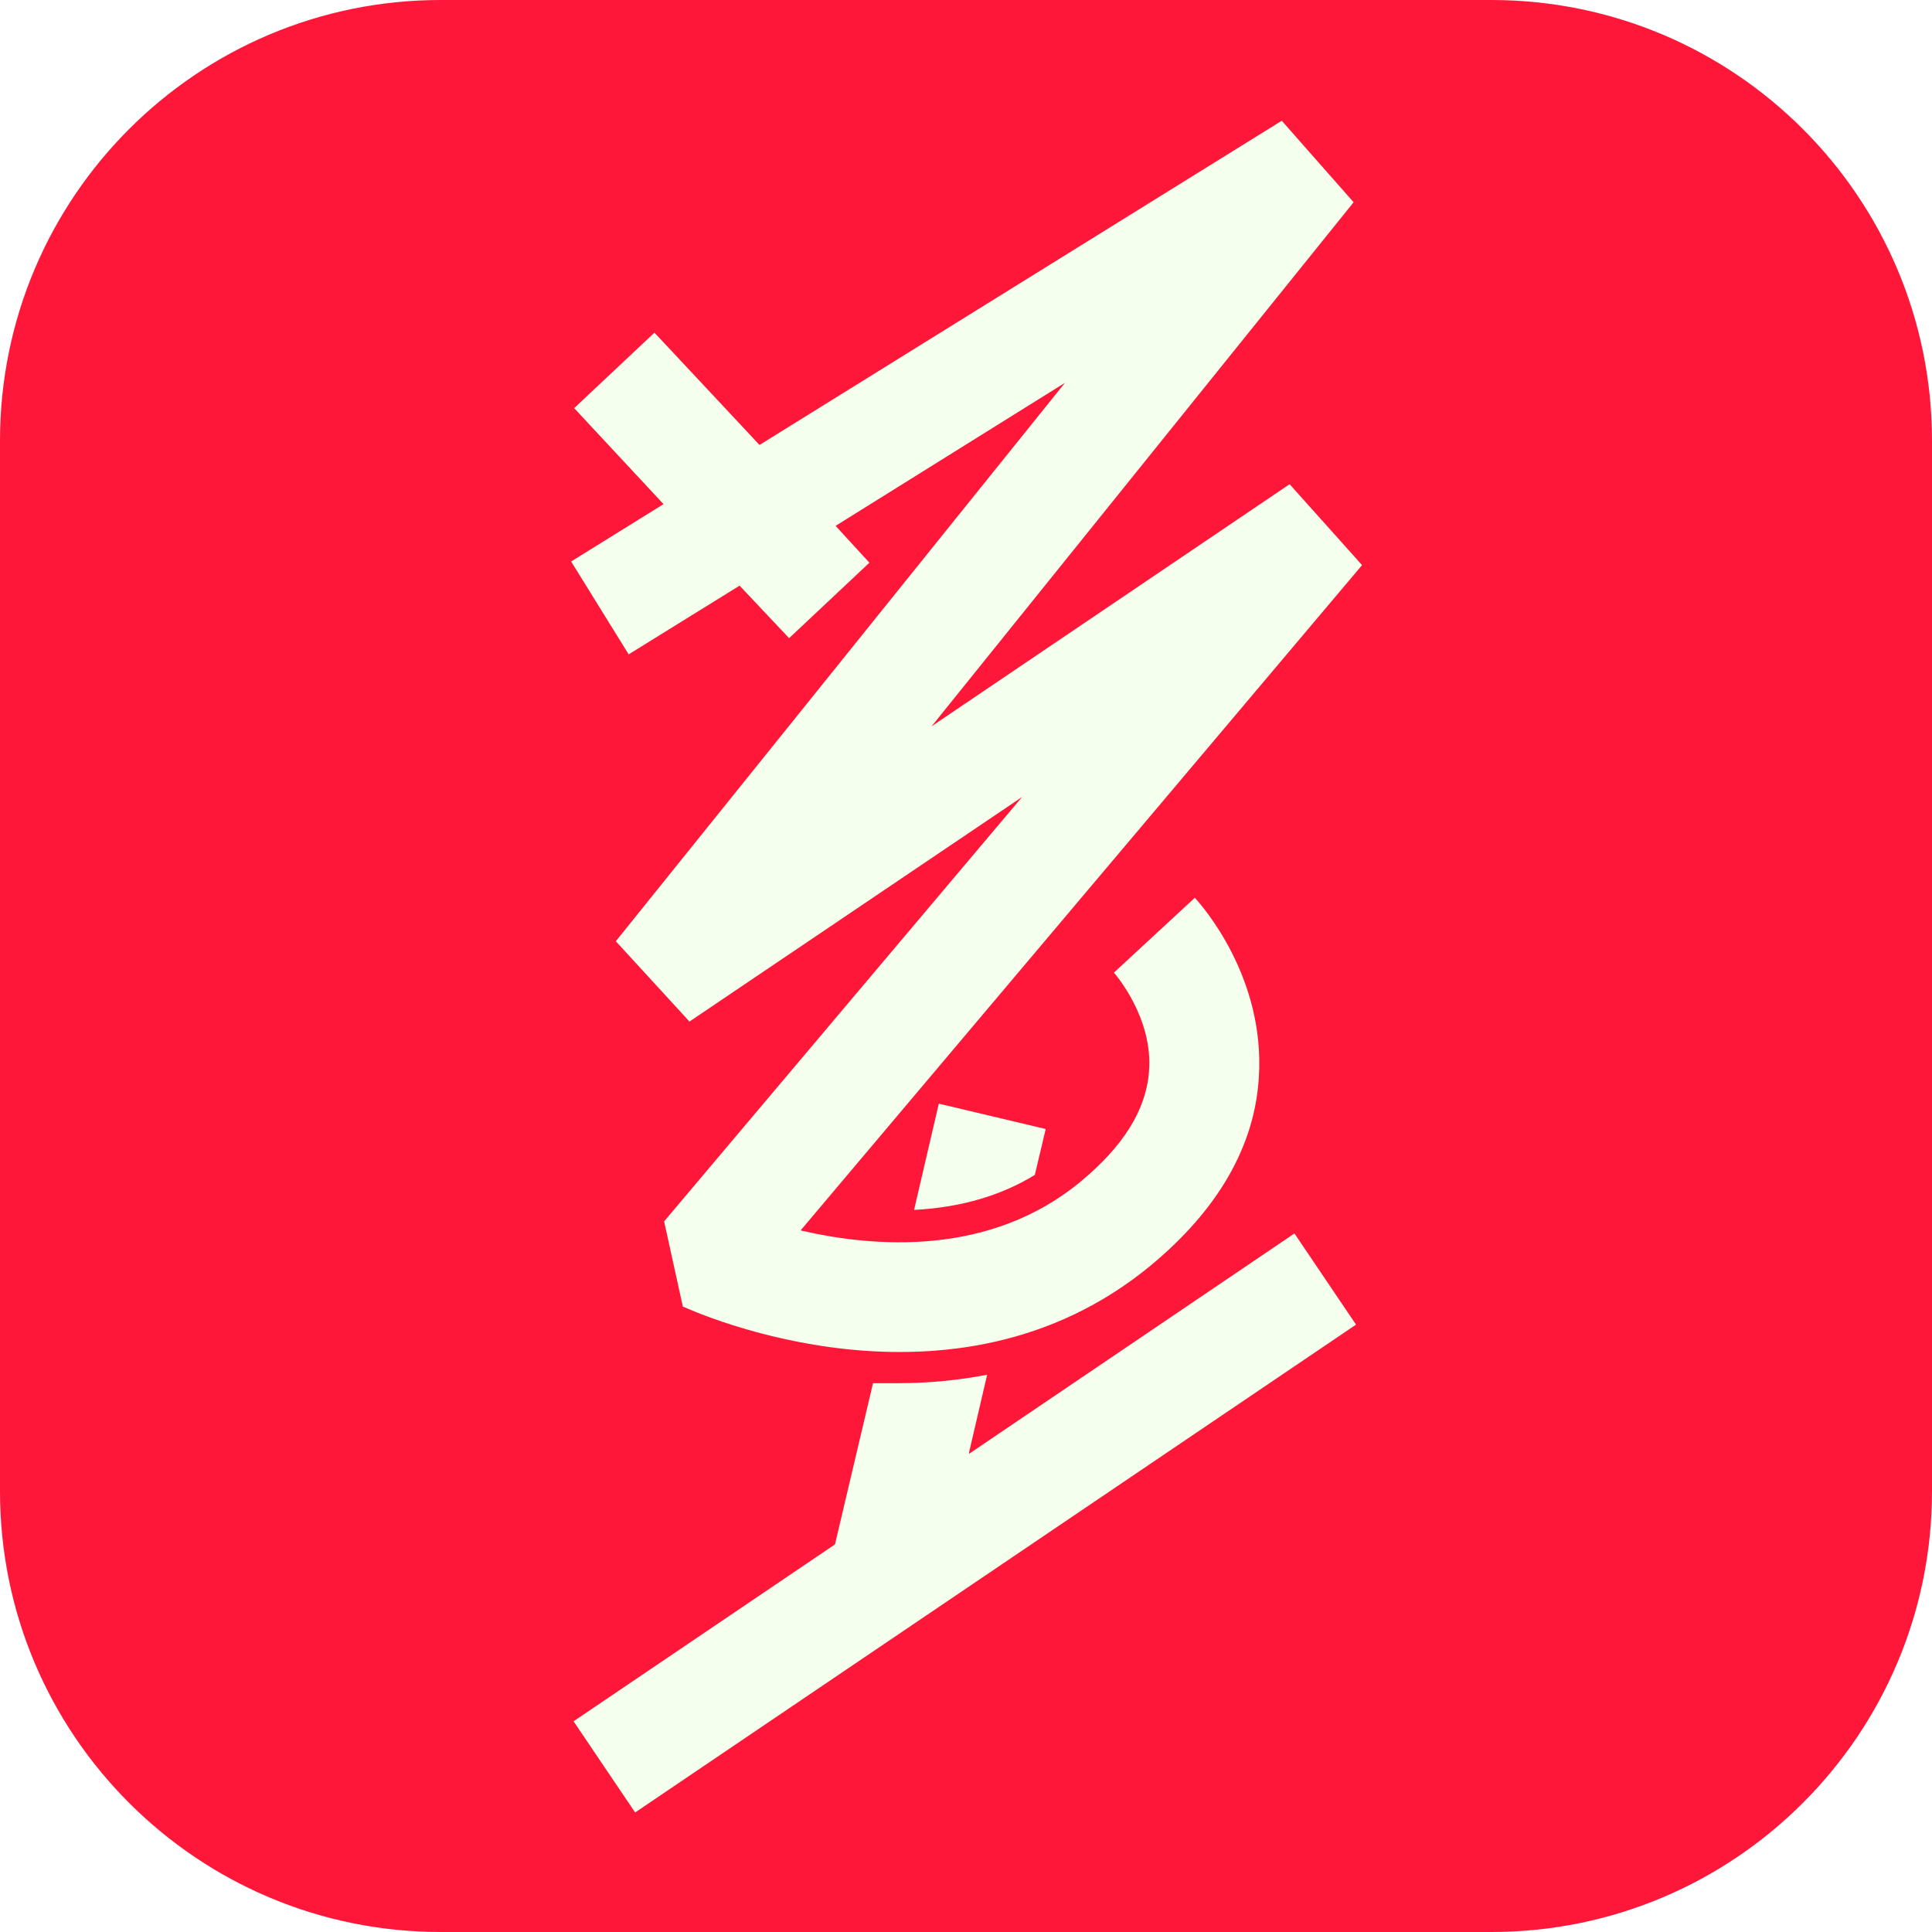
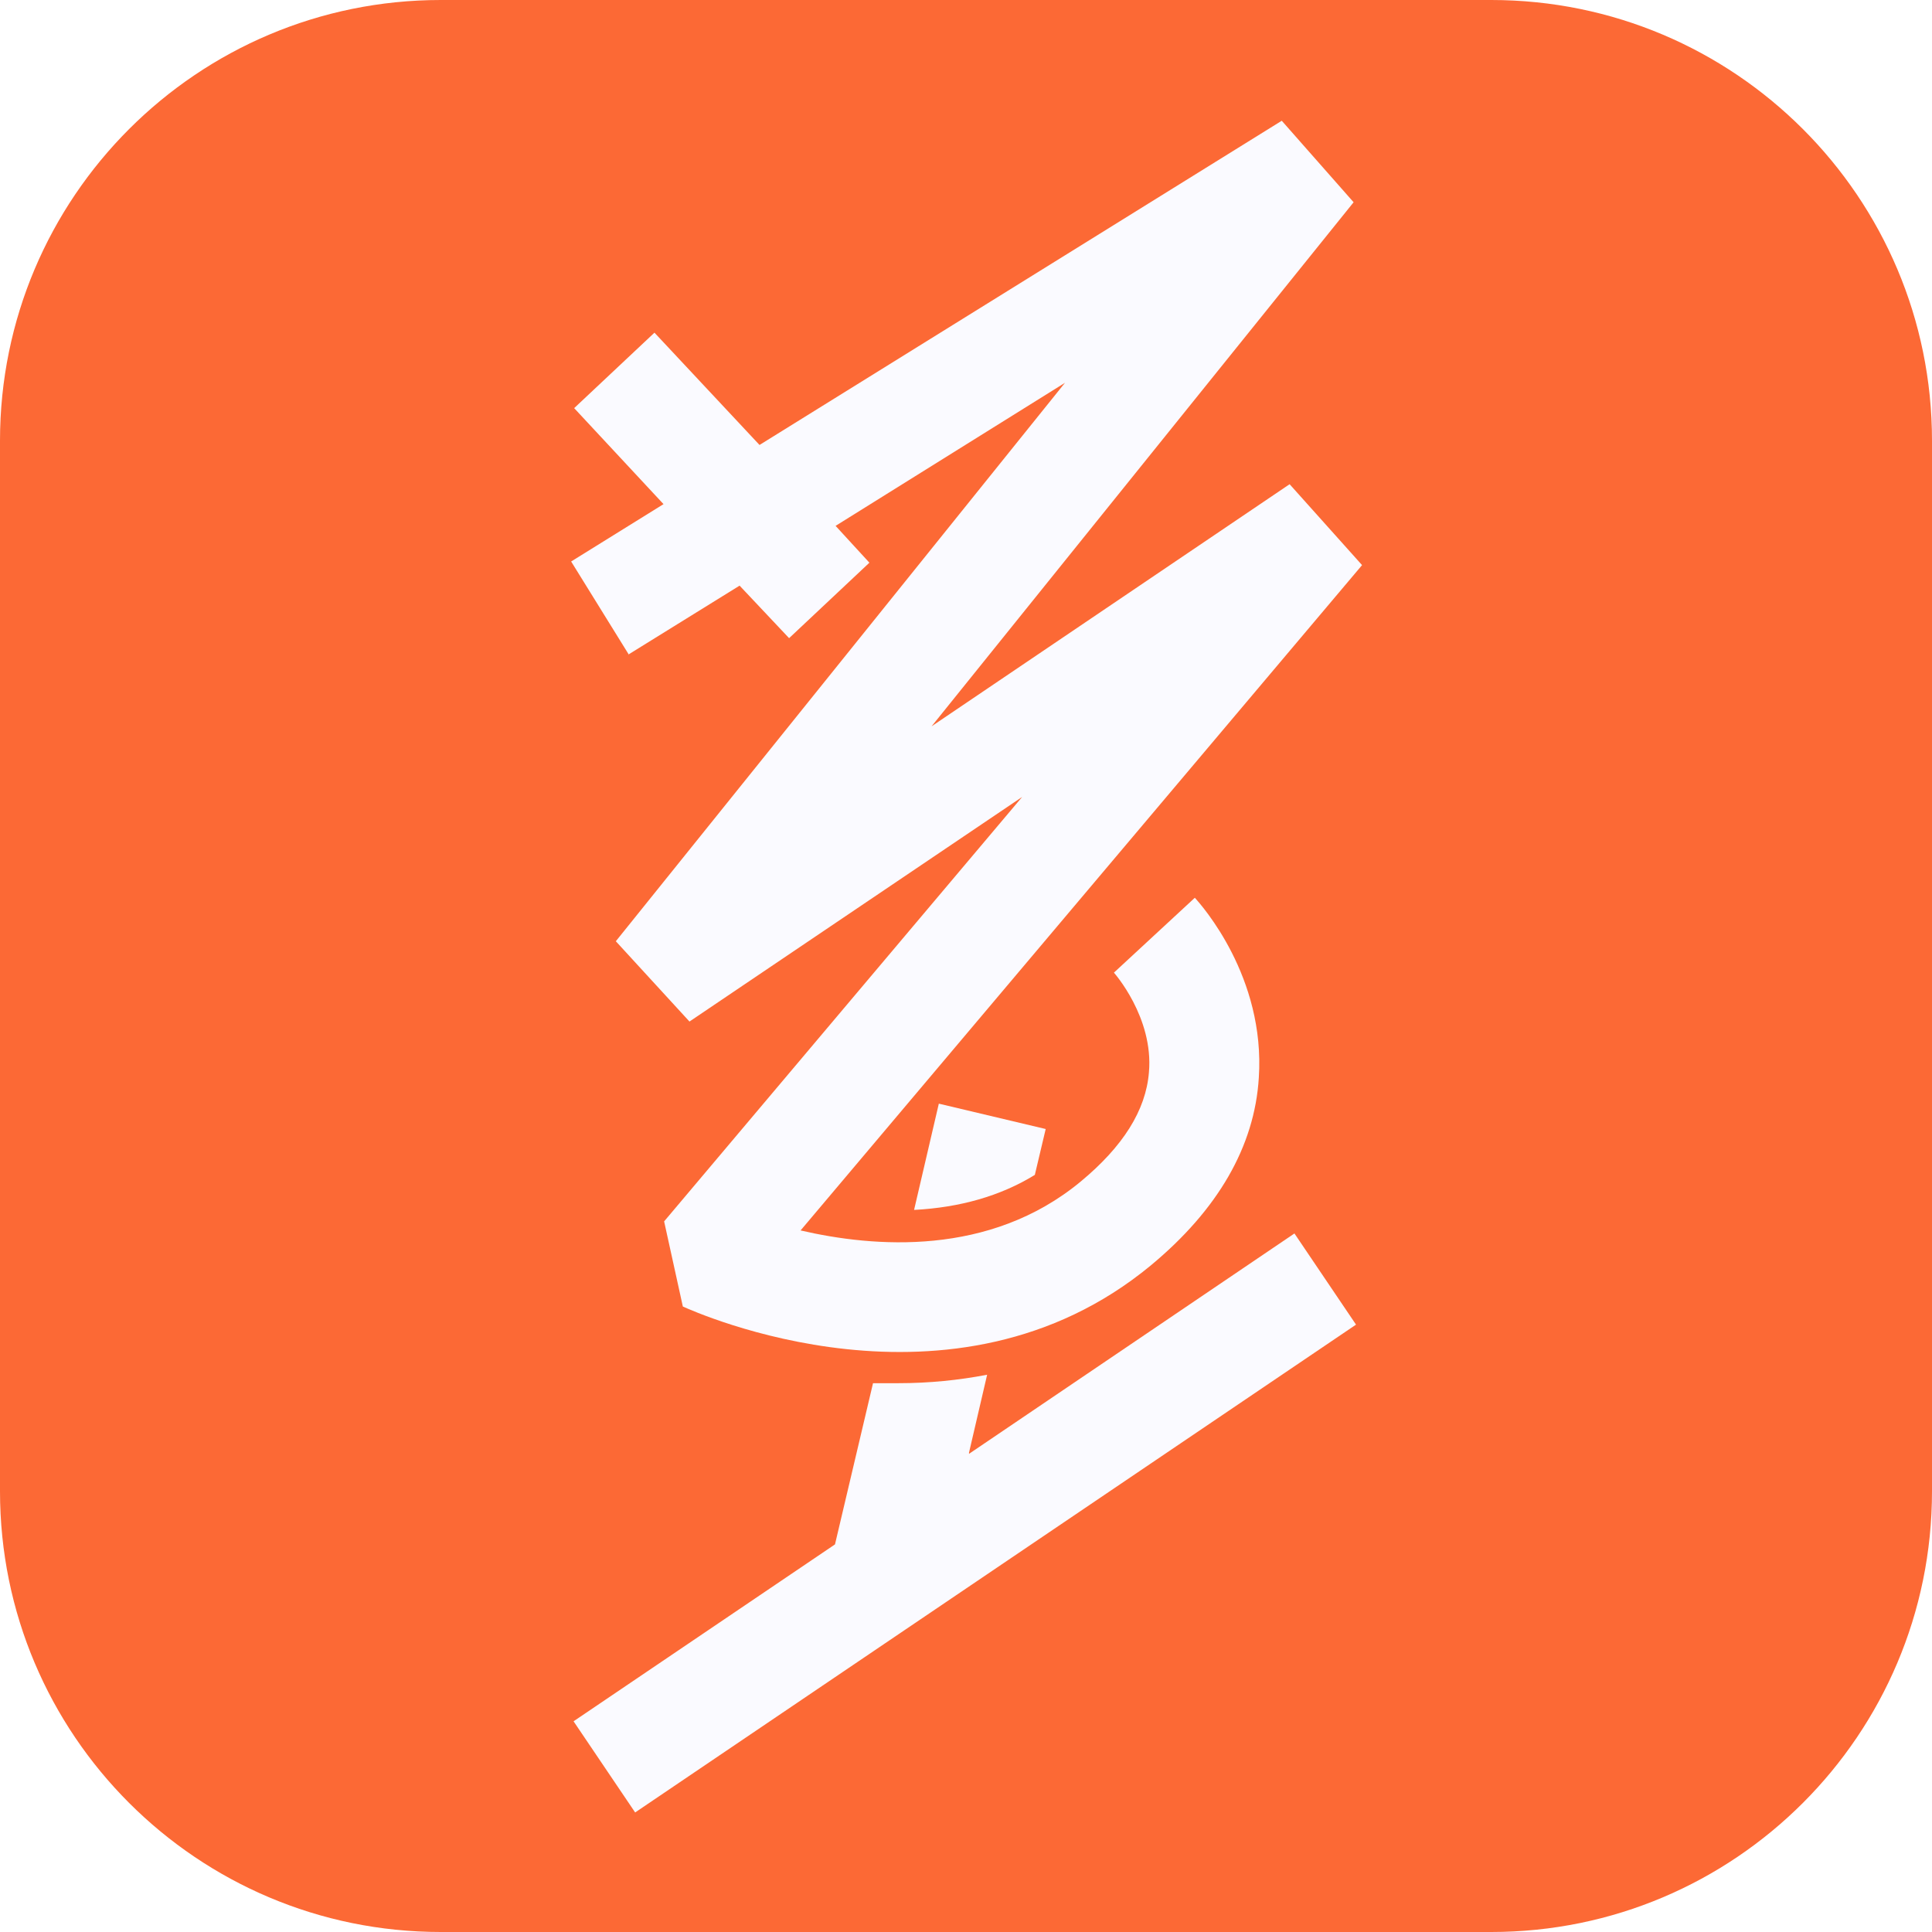
<svg xmlns="http://www.w3.org/2000/svg" id="Layer_2" data-name="Layer 2" viewBox="0 0 32 32">
  <defs>
    <style>
      .cls-1 {
-         fill: #ff1739;
+         fill: #fc6935;
      }

      .cls-2 {
-         fill: #f5ffee;
+         fill: #fafaff;
      }
    </style>
  </defs>
  <g id="Layer_1-2" data-name="Layer 1">
    <rect class="cls-1" width="32" height="32" rx="7.3" ry="7.3" />
    <g>
      <path class="cls-2" d="M17.14,19.46l.18-.76-1.77-.42-.41,1.76c.76-.04,1.43-.23,2-.58h0Z" />
      <path class="cls-2" d="M16.05,24.06l.3-1.29c-.47.09-.96.14-1.47.14s-.28,0-.42,0l-.63,2.67-4.33,2.93,1.02,1.51,11.94-8.08-1.02-1.51-5.39,3.65h0Z" />
      <path class="cls-2" d="M10.41,10.84l1.84-1.14.82.87,1.33-1.25-.56-.61,3.8-2.37-7.44,9.25,1.22,1.33,5.51-3.72-5.93,7.03.31,1.41c.18.08,4.47,2.03,7.75-.68,1.11-.92,1.72-1.97,1.79-3.11.11-1.67-.95-2.86-1.06-2.98l-1.34,1.24s.66.74.58,1.65c-.05.63-.43,1.23-1.13,1.81-1.51,1.25-3.43,1.09-4.64.81l9.3-11.02-1.2-1.34-5.93,4.01,6.99-8.68-1.19-1.35-8.65,5.37-1.74-1.86-1.33,1.25,1.48,1.59-1.53.95.96,1.55h0Z" />
    </g>
  </g>
</svg>
